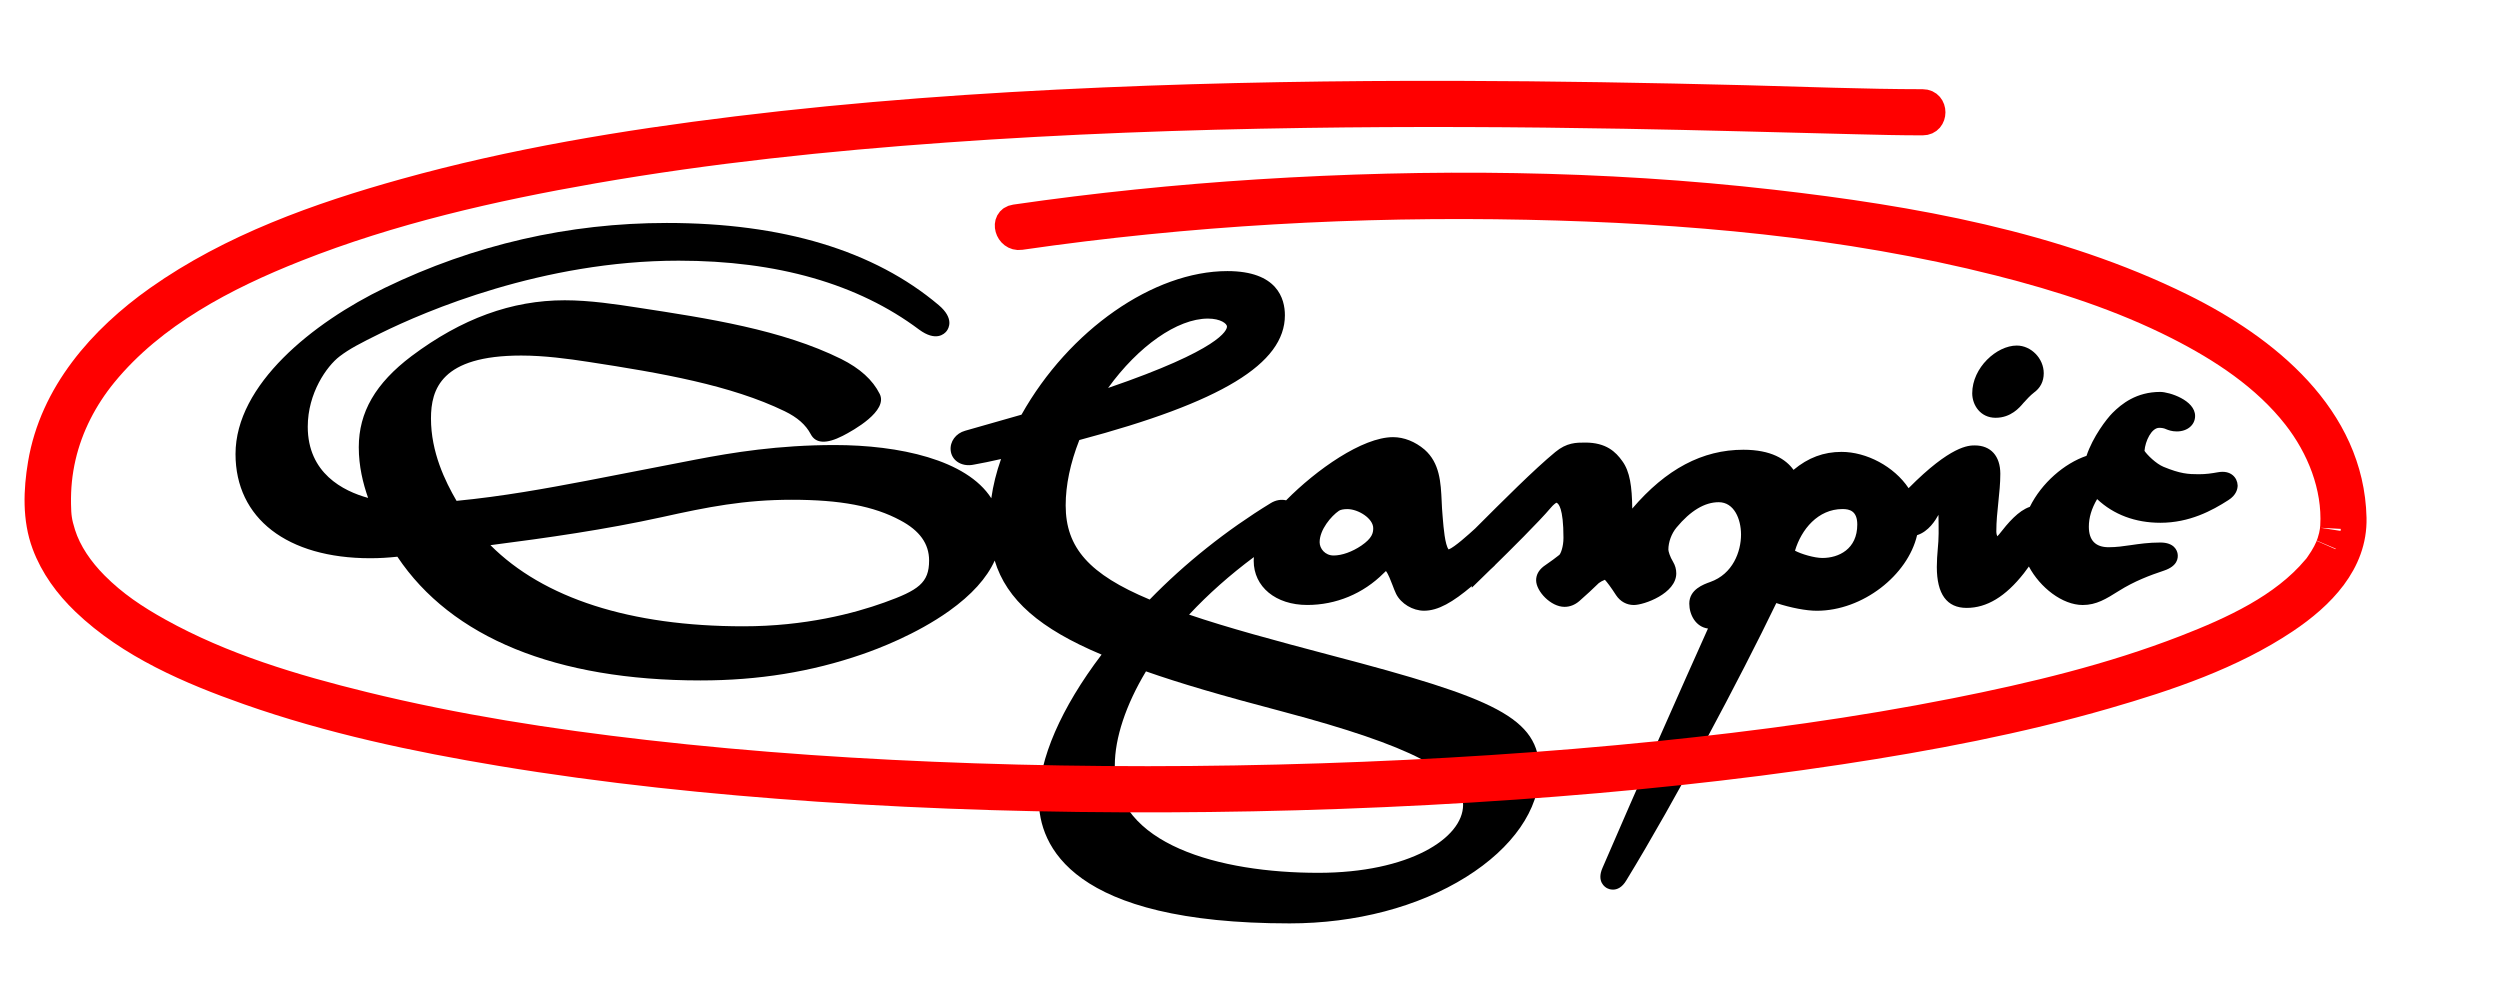
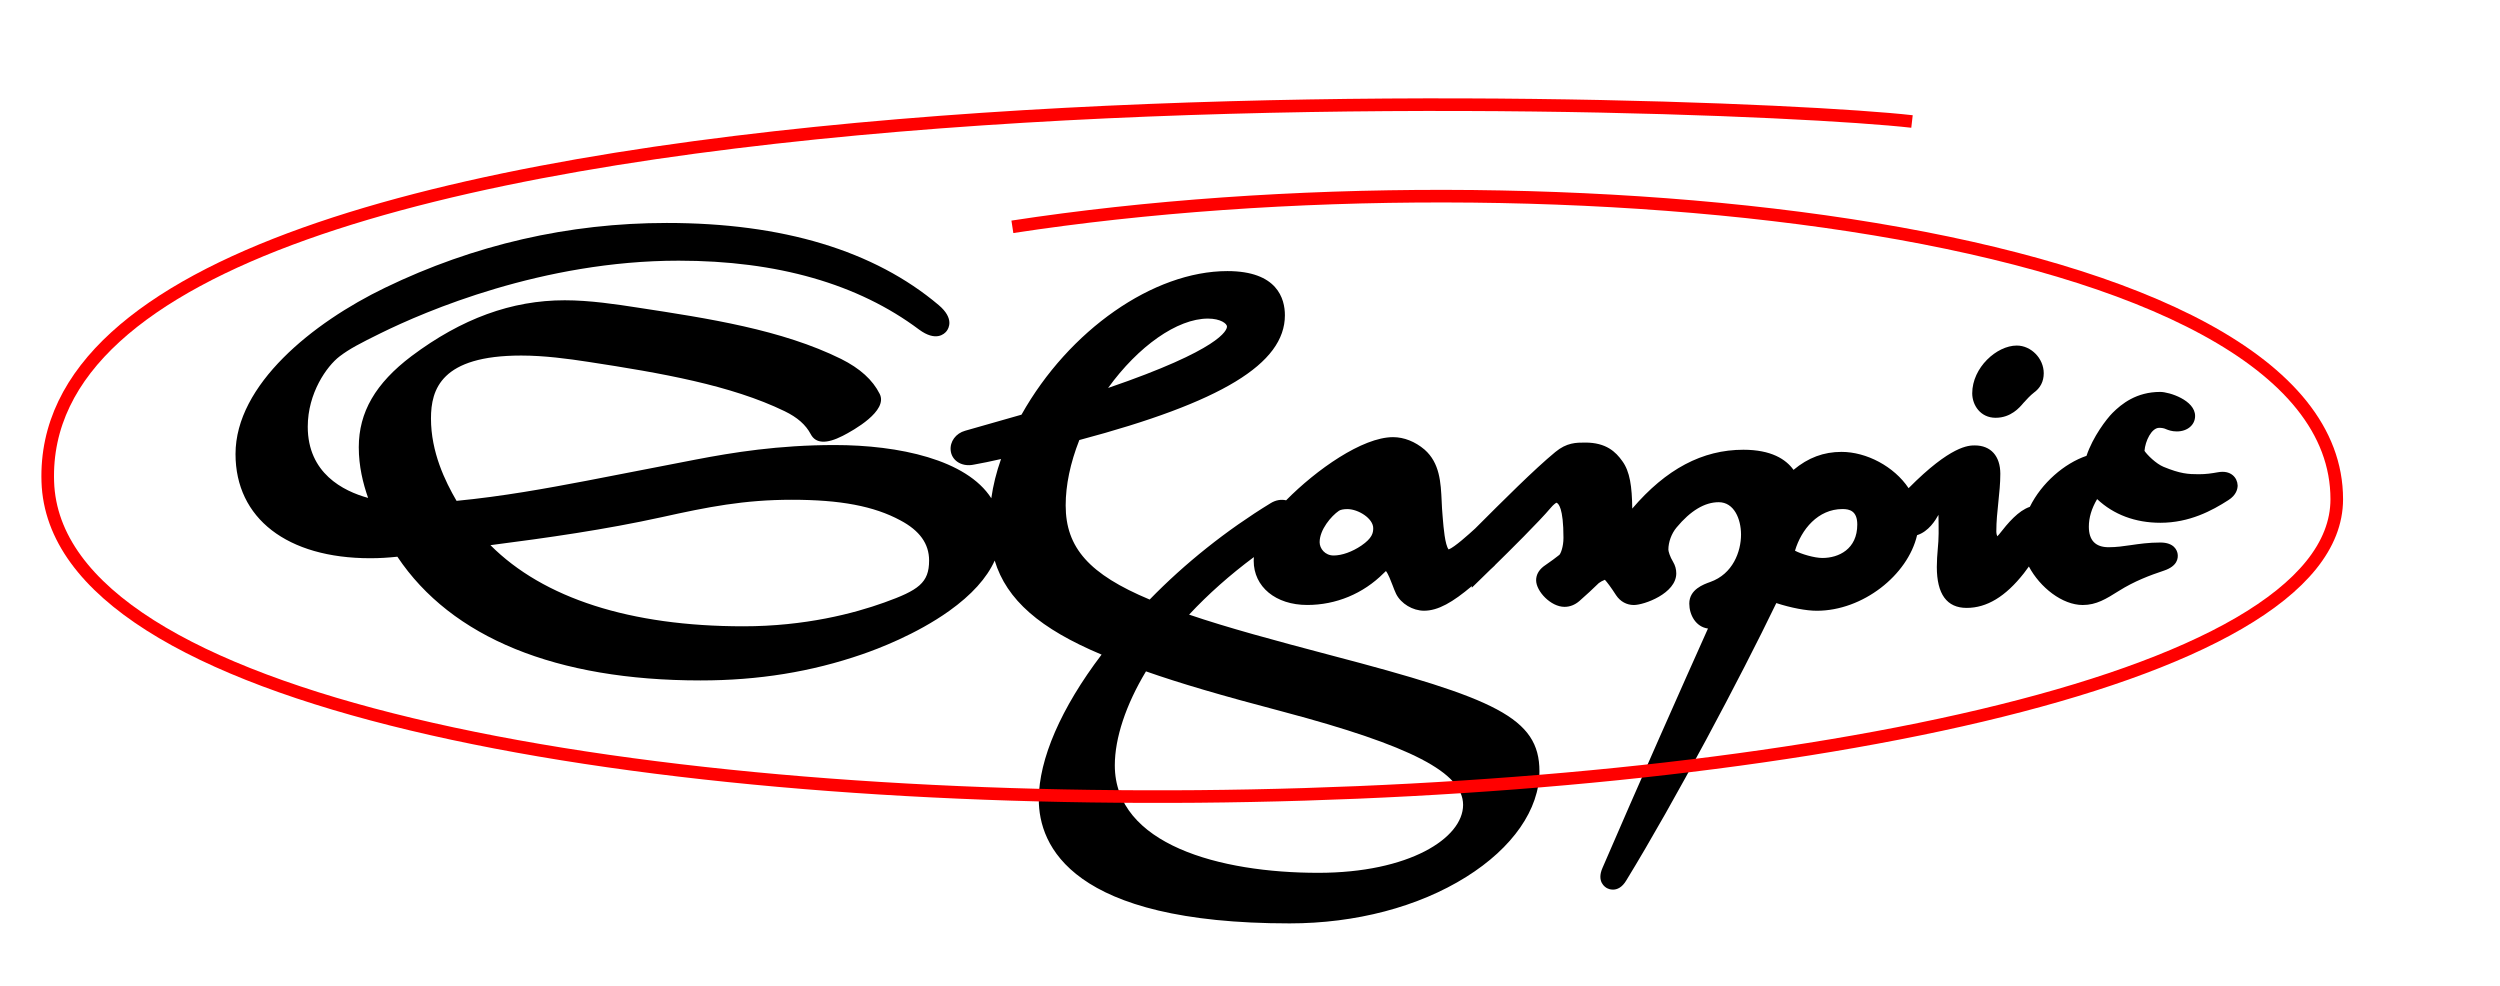
<svg xmlns="http://www.w3.org/2000/svg" version="1.1" id="Layer_1" x="0px" y="0px" width="595.28px" height="234.59px" viewBox="0 0 595.28 234.59" style="enable-background:new 0 0 595.28 234.59;" xml:space="preserve">
  <style type="text/css">
- 
- 	.red{fill:none;stroke:#F00;stroke-miterlimit:10;stroke-width:6px;}
+ 	.st0{fill:none;stroke:#FF0000;stroke-width:3;stroke-miterlimit:10;}
</style>
  <g>
    <path d="M475.18,99.48c3.65,0,5.72-2.45,6.64-3.55c0.75-0.83,1.61-1.77,2.49-2.45c1.54-1.12,2.33-2.67,2.33-4.61   c0-3.51-3-6.59-6.42-6.59c-4.78,0-10.61,5.25-10.61,11.38C469.62,96.48,471.57,99.48,475.18,99.48z" />
    <path d="M531.64,113.15c-0.88-0.73-2.07-0.96-3.53-0.7c-1.52,0.27-2.82,0.47-4.57,0.47c-2.55,0-4.38-0.12-8.37-1.76   c-1.8-0.74-3.93-2.87-4.54-3.8c0.17-2.32,1.67-5.49,3.5-5.49c0.6,0,1.14,0.1,1.52,0.27l0.11,0.05c0.53,0.21,1.34,0.54,2.56,0.54   c2.53,0,4.36-1.55,4.36-3.68c0-3.76-6.17-5.73-8.3-5.73c-5.7,0-9.2,2.85-11.35,4.99c-1.42,1.42-4.69,5.68-6.21,10.23   c-5.28,1.8-10.68,6.45-13.49,12.14c-2.73,0.93-5.13,3.74-7.35,6.59c-0.15,0.18-0.29,0.32-0.4,0.43c-0.11-0.24-0.23-0.64-0.23-1.18   c0-2.37,0.24-4.69,0.48-6.95c0.23-2.2,0.47-4.48,0.47-6.75c0-4.23-2.27-6.76-6.07-6.76c-1.46,0-5.69,0.01-15.77,10.18   c-3.46-5.19-10.04-8.64-15.97-8.64c-4.25,0-7.94,1.37-11.43,4.28c-1.83-2.54-5.32-4.79-11.94-4.79c-9.74,0-18.4,4.58-26.46,14.01   c-0.06-5.24-0.55-8.83-2.38-11.32c-1.55-2.17-3.81-4.4-8.81-4.4c-2.17,0-4.41,0-7.13,2.25c-4.98,4.1-12.48,11.61-19.1,18.23   c-1.56,1.42-4.91,4.45-6.3,4.97c-0.88-1.04-1.23-5.43-1.37-7.12l-0.08-0.97c-0.11-1.11-0.16-2.26-0.21-3.37   c-0.21-4.48-0.43-9.11-4.08-12.32c-2.25-1.91-4.91-2.96-7.5-2.96c-7.28,0-18.28,7.76-25.46,15.04c-1.2-0.28-2.5-0.05-3.68,0.68   c-10.48,6.4-20.44,14.34-28.81,22.95c-14.38-6.01-20-12.33-20-22.42c0-4.82,1.09-10.06,3.25-15.56   c33.85-9.01,48.95-18.17,48.95-29.71c0-3.93-1.78-10.52-13.69-10.52c-17.59,0-37.73,14.05-49.03,34.19l-13.4,3.82   c-2.24,0.61-3.69,2.6-3.46,4.71c0.11,1.07,0.65,2.01,1.53,2.65c1.07,0.78,2.52,1.03,4,0.71c1.84-0.34,4.08-0.77,6.46-1.33   c-1.11,3.13-1.88,6.25-2.32,9.34c-5.87-9.19-22-12.67-37.31-12.67c-13.36,0-24.24,1.76-33.13,3.47l-26.01,5.05   c-9.62,1.83-19.92,3.71-30.88,4.77c-2.72-4.67-6.09-11.59-6.09-19.62c0-6.97,2.44-14.98,21.48-14.98c5.47,0,11.17,0.76,16.02,1.51   c17.31,2.65,33.92,5.54,46.71,11.74c3.05,1.48,5.03,3.23,6.22,5.48c1.17,2.24,3.73,2.37,7.61,0.39c2.58-1.32,10.84-5.93,8.81-9.98   c-1.68-3.35-4.68-6.07-9.19-8.33c-14.13-6.98-31.59-9.65-48.46-12.23c-5.05-0.78-11.33-1.74-17.36-1.74   c-12.61,0-24.54,4.35-36.48,13.3c-8.57,6.47-12.55,13.36-12.55,21.69c0,4.54,0.99,8.55,2.22,12.07   c-5.94-1.63-14.37-5.89-14.37-16.95c0-8.03,4.53-14.41,7.57-16.74c2.34-1.79,4.91-3.13,9.81-5.54   c10.54-5.19,38.54-17.26,70.93-17.26c23.47,0,42.73,5.52,57.26,16.41c4.01,2.95,6.01,1.04,6.53,0.38c0.52-0.65,1.9-3.03-1.86-6.21   c-15.36-12.98-37.15-19.56-64.75-19.56c-23.36,0-45.93,5.19-67.08,15.42c-17.21,8.31-35.61,23.07-35.61,39.6   c0,15.31,12.3,24.81,32.09,24.81c2.28,0,4.2-0.13,6.45-0.36c12.88,19.28,37.82,29.46,72.2,29.46c13.77,0,26.35-2.04,38.46-6.22   c3.62-1.24,12.88-4.73,20.72-10.32c5.35-3.82,8.97-7.83,10.85-12c2.84,9.37,10.8,16.24,25.45,22.39   c-9.66,12.73-14.95,24.91-14.95,34.48c0,11.03,7.76,29.52,59.73,29.52c15.71,0,30.63-3.92,42.02-11.05   c11.1-6.94,17.46-16.11,17.46-25.15c0-12.8-10.57-17.39-49.62-27.63c-13.47-3.56-24.67-6.58-33.8-9.69   c4.57-4.9,9.74-9.47,15.42-13.7c-0.02,0.29-0.04,0.59-0.04,0.88c0,6.2,5.24,10.52,12.75,10.52c6.86,0,13.32-2.69,18.19-7.56   c0.23-0.23,0.41-0.4,0.55-0.52c0.56,0.7,1.21,2.44,1.56,3.34c0.28,0.75,0.55,1.45,0.85,2.08l0.02,0.04   c1.16,2.31,3.95,3.99,6.64,3.99c3.37,0,6.85-2.04,11.38-5.86v0.38l4.54-4.43c0.02-0.02,0.04-0.04,0.06-0.05l0.87-0.81v-0.04   c3.23-3.16,10.6-10.45,13.3-13.67c0.64-0.76,1.15-1.12,1.37-1.24c0.46,0.13,1.68,1.15,1.68,8.37c0,2.13-0.66,3.78-0.99,4.06   c-0.41,0.34-2.37,1.82-3.62,2.65l-0.19,0.14c-1.13,0.91-1.71,2-1.71,3.25c0,2.61,3.49,6.33,6.76,6.33c1.26,0,2.46-0.46,3.53-1.38   c1.56-1.38,3.31-2.96,4.57-4.22l0.06-0.06c0.33-0.26,0.95-0.6,1.45-0.79c0.51,0.56,1.4,1.7,2.67,3.68c1,1.5,2.51,2.33,4.24,2.33   c2.43,0,10.09-2.75,10.09-7.53c0-0.98-0.25-1.88-0.74-2.71c-0.79-1.29-1.14-2.57-1.14-2.94c0-1.8,0.74-3.83,1.94-5.27   c3.32-4,6.7-6.03,10.05-6.03c3.65,0,5.31,3.99,5.31,7.71c0,4.02-1.92,9.38-7.34,11.29c-1.62,0.58-4.98,1.78-4.98,5.14   c0,2.7,1.56,5.56,4.45,5.94c-5.43,12.08-17.27,38.76-25.11,56.98c-1.47,3.33,0.66,4.64,1.1,4.86c0.19,0.1,0.71,0.33,1.38,0.33   c0.93,0,2.15-0.43,3.21-2.24c11.54-18.86,27.22-48.41,35.69-65.99c3.51,1.14,7.11,1.83,9.65,1.83c10.92,0,21.65-8.46,23.87-18   c2.76-0.87,4.39-3.57,5.09-4.84c0.04,1.22,0.04,2.81,0.04,4.45c0,1.3-0.1,2.49-0.21,3.75c-0.11,1.32-0.22,2.68-0.22,4.21   c0,6.47,2.39,9.75,7.1,9.75c4.8,0,9.26-2.69,13.63-8.25c0.02-0.02,0.5-0.65,1.19-1.61c2.66,5,7.97,9.17,12.82,9.17   c3.26,0,5.6-1.47,8.56-3.33c3.75-2.36,7.41-3.73,10.79-4.86c3.21-1.07,3.41-2.96,3.25-3.99c-0.13-0.81-0.8-2.7-4.11-2.7   c-2.77,0-5.03,0.33-7.02,0.62c-1.77,0.26-3.44,0.5-5.3,0.5c-3.13,0-4.71-1.64-4.71-4.88c0-2.16,0.64-4.32,1.97-6.58   c3.93,3.7,9.09,5.64,15.06,5.64c6.93,0,12.3-2.89,16.17-5.38c1.94-1.21,2.23-2.72,2.23-3.52   C532.77,114.63,532.36,113.75,531.64,113.15z M287.62,75.86c3.02,0,4.54,1.21,4.54,1.89c0,0.86-1.44,5.42-28.31,14.63   C271.02,82.45,280.32,75.86,287.62,75.86z M210.55,143.47L210.55,143.47c-7.18,2.58-18.83,5.66-33.57,5.66   c-26.88,0-47.58-6.67-60.2-19.32c13.71-1.77,27.2-3.68,40.85-6.68c10.92-2.42,19.53-4.13,30.9-4.13c11.59,0,19.56,1.51,25.85,4.9   c4.61,2.44,6.85,5.57,6.85,9.57C221.23,138.79,218.69,140.55,210.55,143.47z M305.57,169.48c30.41,8.08,42.81,14.51,42.81,22.17   c0,7.95-12.9,16.18-34.49,16.18c-23.42,0-48.44-6.72-48.44-25.59c0-6.5,2.63-14.41,7.42-22.38   C280.89,162.68,290.78,165.59,305.57,169.48z M324.15,129.92c-2.17,1.47-4.63,2.35-6.59,2.35c-2.06,0-3.34-1.65-3.34-3.17   c0-2.97,2.76-6.23,4.6-7.48c0.37-0.25,1.12-0.4,1.99-0.4c2.63,0,6.17,2.24,6.17,4.54C326.98,126.88,326.76,128.13,324.15,129.92z    M433.94,132.86c-1.9,0-5.06-0.93-6.53-1.73c1.5-5.06,5.47-9.92,11.32-9.92c1.64,0,3.51,0.42,3.51,3.68   C442.25,130.78,437.78,132.86,433.94,132.86z" />
-     <path class="red" d="M457.82,24.24c-14.04-0.01-28.09-0.59-42.13-0.95c-23.02-0.58-46.04-0.98-69.06-1.04    c-27.96-0.06-55.93,0.37-83.87,1.57c-29.2,1.25-58.39,3.32-87.41,6.87c-26.61,3.26-53.22,7.64-79.07,14.85    c-20.46,5.7-41.32,13.13-58.8,25.48c-13.46,9.51-25.05,22.68-27.84,39.4c-1.06,6.32-1.33,13.12,0.94,19.23    c1.97,5.31,5.37,9.93,9.44,13.83c10.74,10.31,25.19,16.49,39.04,21.37c19.47,6.86,39.83,11.18,60.16,14.56    c25.03,4.16,50.32,6.77,75.63,8.49c27.51,1.86,55.1,2.63,82.67,2.53c27.78-0.1,55.56-1.08,83.28-3.03    c25.91-1.82,51.77-4.47,77.45-8.37c21.27-3.23,42.51-7.26,63.19-13.24c14.76-4.27,30.04-9.39,42.9-18.01    c8.42-5.65,16.41-13.61,16.16-24.44c-0.56-24.22-20.84-40.58-40.88-50.47c-30.11-14.86-64.43-20.92-97.5-24.71    c-40.6-4.65-81.74-5.03-122.49-2.46c-19.39,1.23-38.72,3.2-57.95,5.99c-3.17,0.46-1.82,5.28,1.33,4.82    c39.89-5.78,80.37-8.03,120.66-7.18c37.61,0.8,75.67,4.09,112.23,13.34c14.62,3.7,29.15,8.38,42.62,15.22    c10.47,5.32,20.72,12.04,28.03,21.39c5.69,7.28,9.46,16.62,8.93,25.98c-0.01,0.26-0.2,1.71-0.07,0.86    c-0.08,0.51-0.17,1.01-0.29,1.51c-0.11,0.45-0.24,0.9-0.38,1.35c-0.1,0.32-0.64,1.66-0.36,1.03c-0.43,0.98-0.92,1.92-1.49,2.83    c-0.29,0.46-0.59,0.91-0.9,1.36c-0.6,0.86-0.2,0.33-0.8,1.04c-7.66,9.15-19.71,14.64-30.88,18.98    c-17.66,6.86-36.24,11.32-54.79,15c-23.31,4.63-46.89,7.82-70.53,10.24c-26.69,2.72-53.48,4.42-80.28,5.29    c-27.57,0.9-55.18,0.93-82.75,0c-26.19-0.88-52.36-2.6-78.39-5.58c-22.48-2.57-44.93-6.06-66.92-11.46    c-16.72-4.1-33.61-9.16-48.69-17.54c-5.75-3.19-10.66-6.48-15.18-11.02c-3.51-3.53-6.39-7.68-7.78-12.09    c-0.9-2.87-1.04-4.18-1.09-7.01c-0.06-3.92,0.29-7.48,1.15-11.22c1.68-7.25,5.15-13.93,9.85-19.68    C36.52,74.96,53.73,66,70.51,59.36c22.71-8.99,46.77-14.47,70.78-18.66c27.7-4.83,55.72-7.75,83.76-9.75    c28.5-2.04,57.07-3.07,85.64-3.49c25.36-0.37,50.72-0.25,76.08,0.2c18.42,0.32,36.83,0.86,55.24,1.31    c5.27,0.13,10.54,0.26,15.81,0.26C461.04,29.24,461.04,24.24,457.82,24.24L457.82,24.24z" />
  </g>
+   <path class="st0" d="M241.06,54.01c127.27-19.51,315.35-0.59,315.35,64.86c0,88.36-541.64,101.77-545.03-4.19  C7.98,8.36,406.93,23.42,455.27,28.93" />
</svg>
